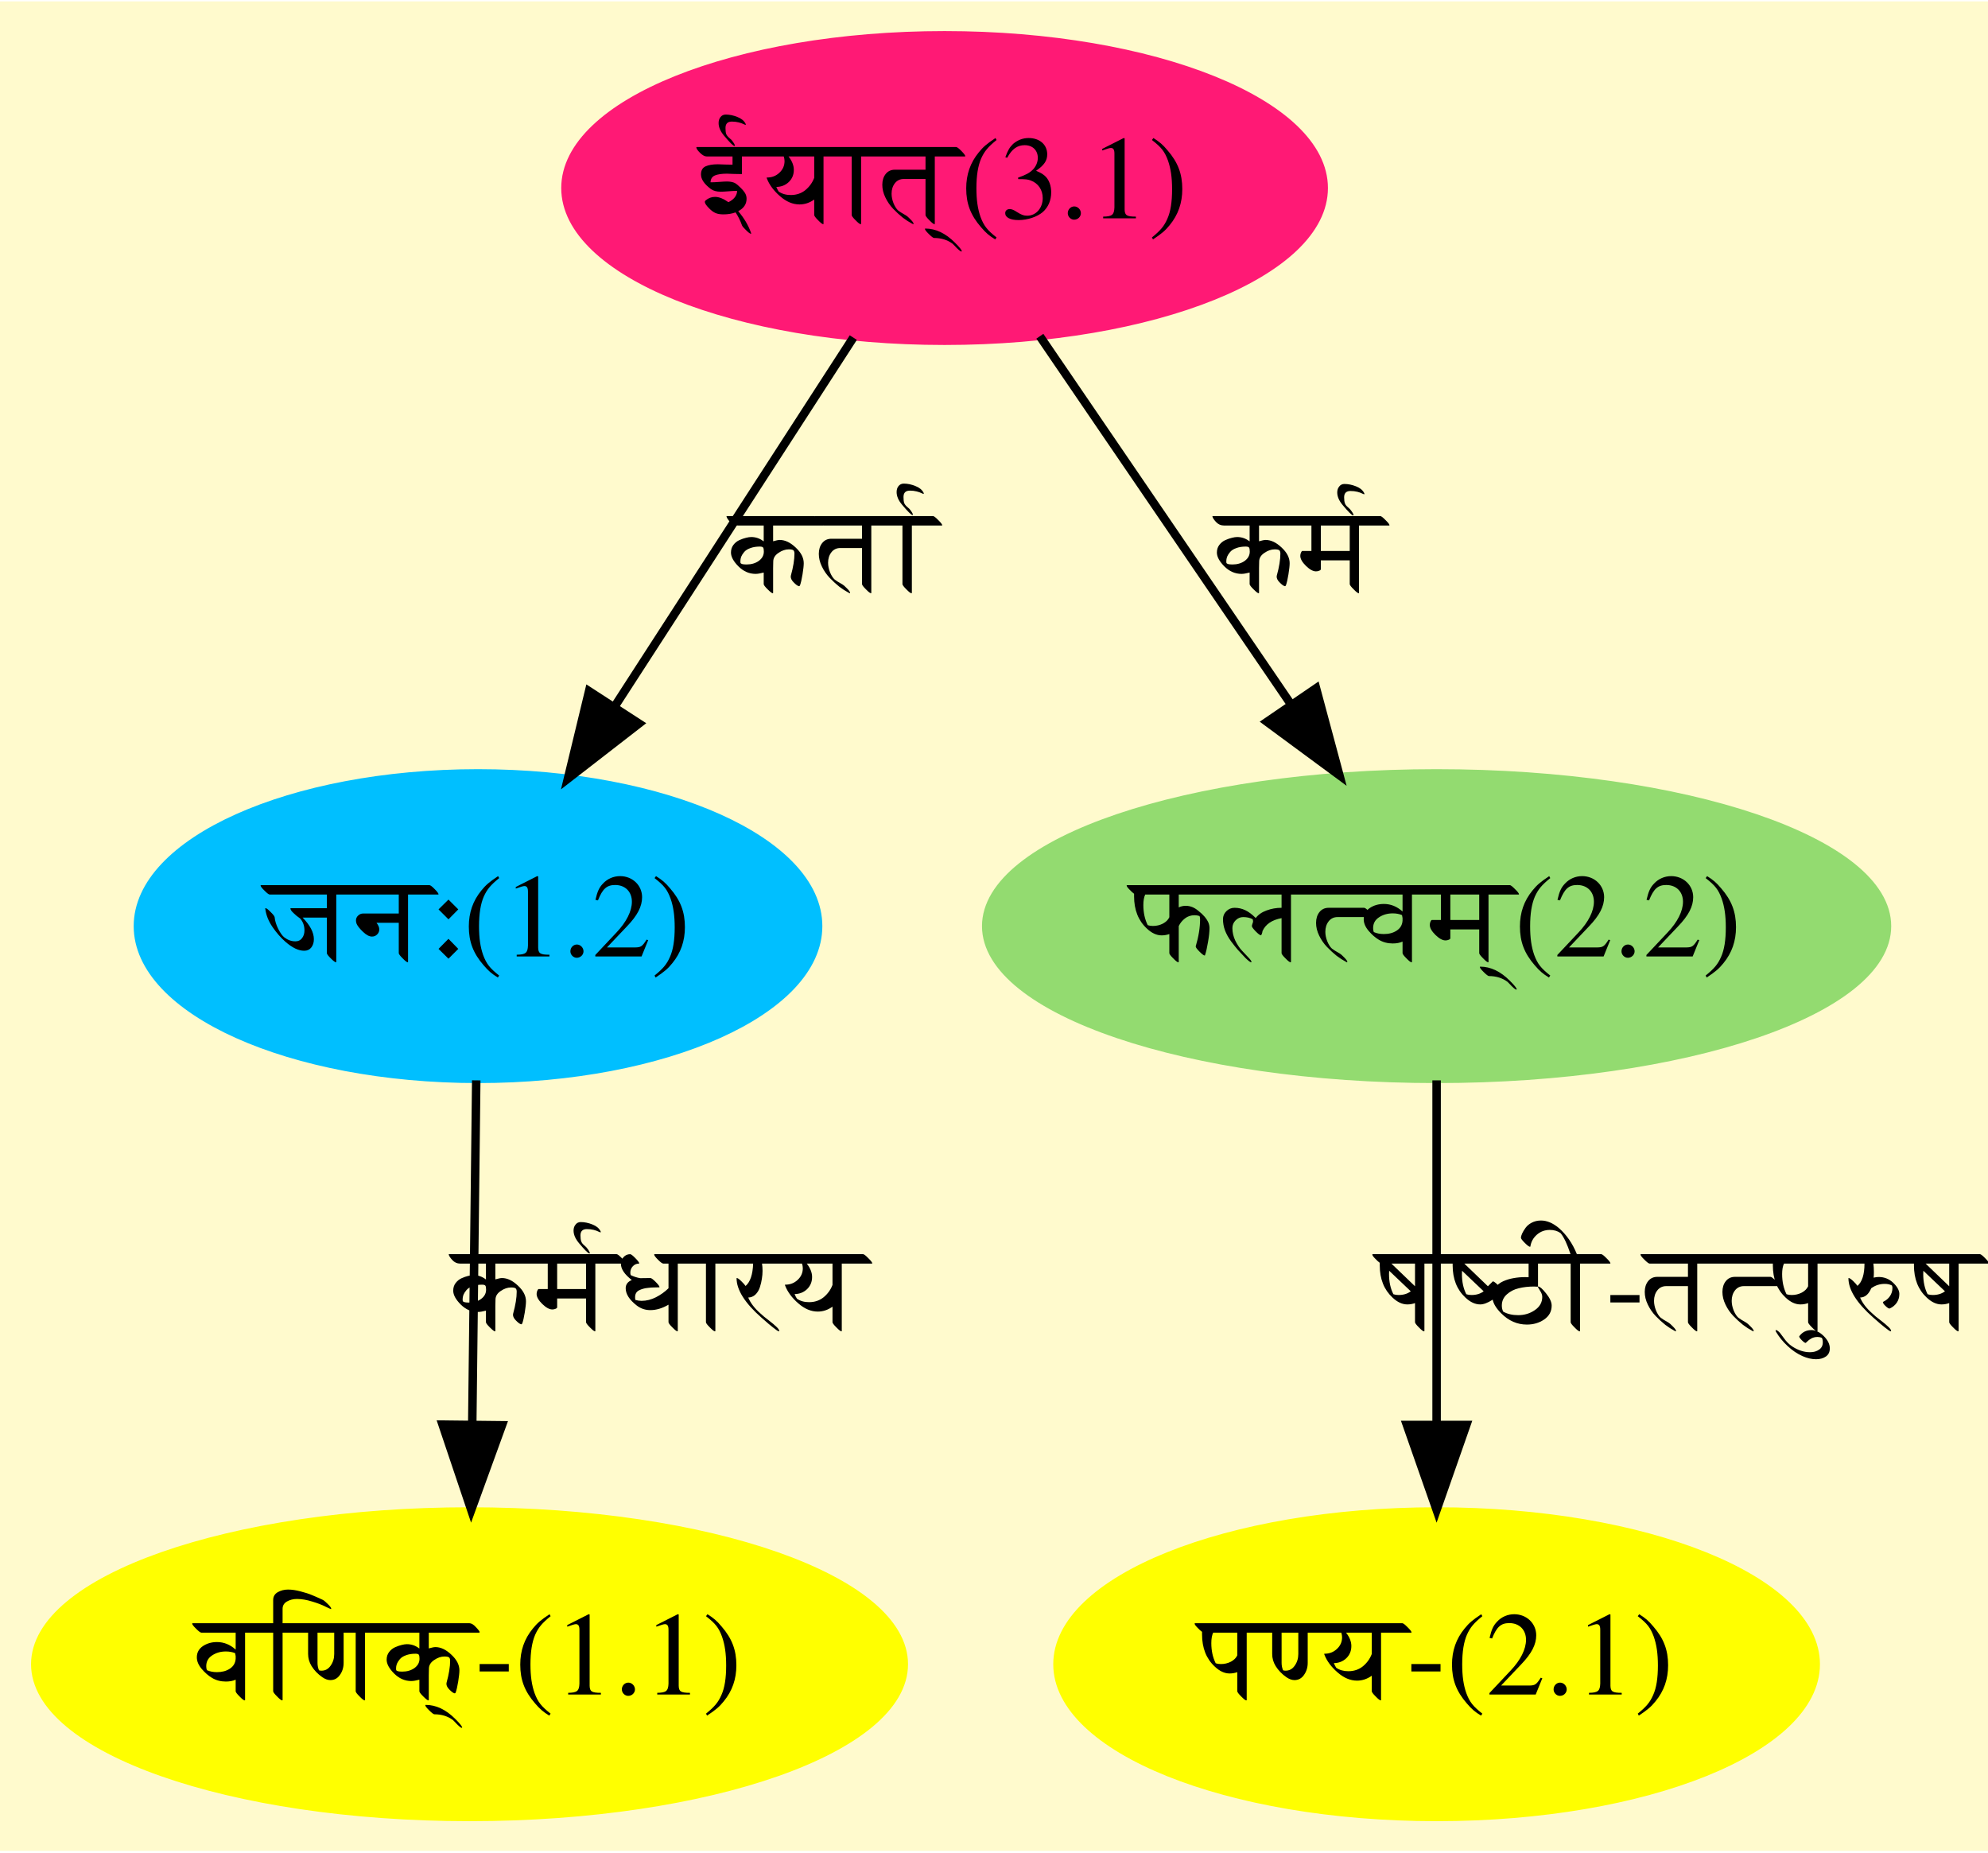
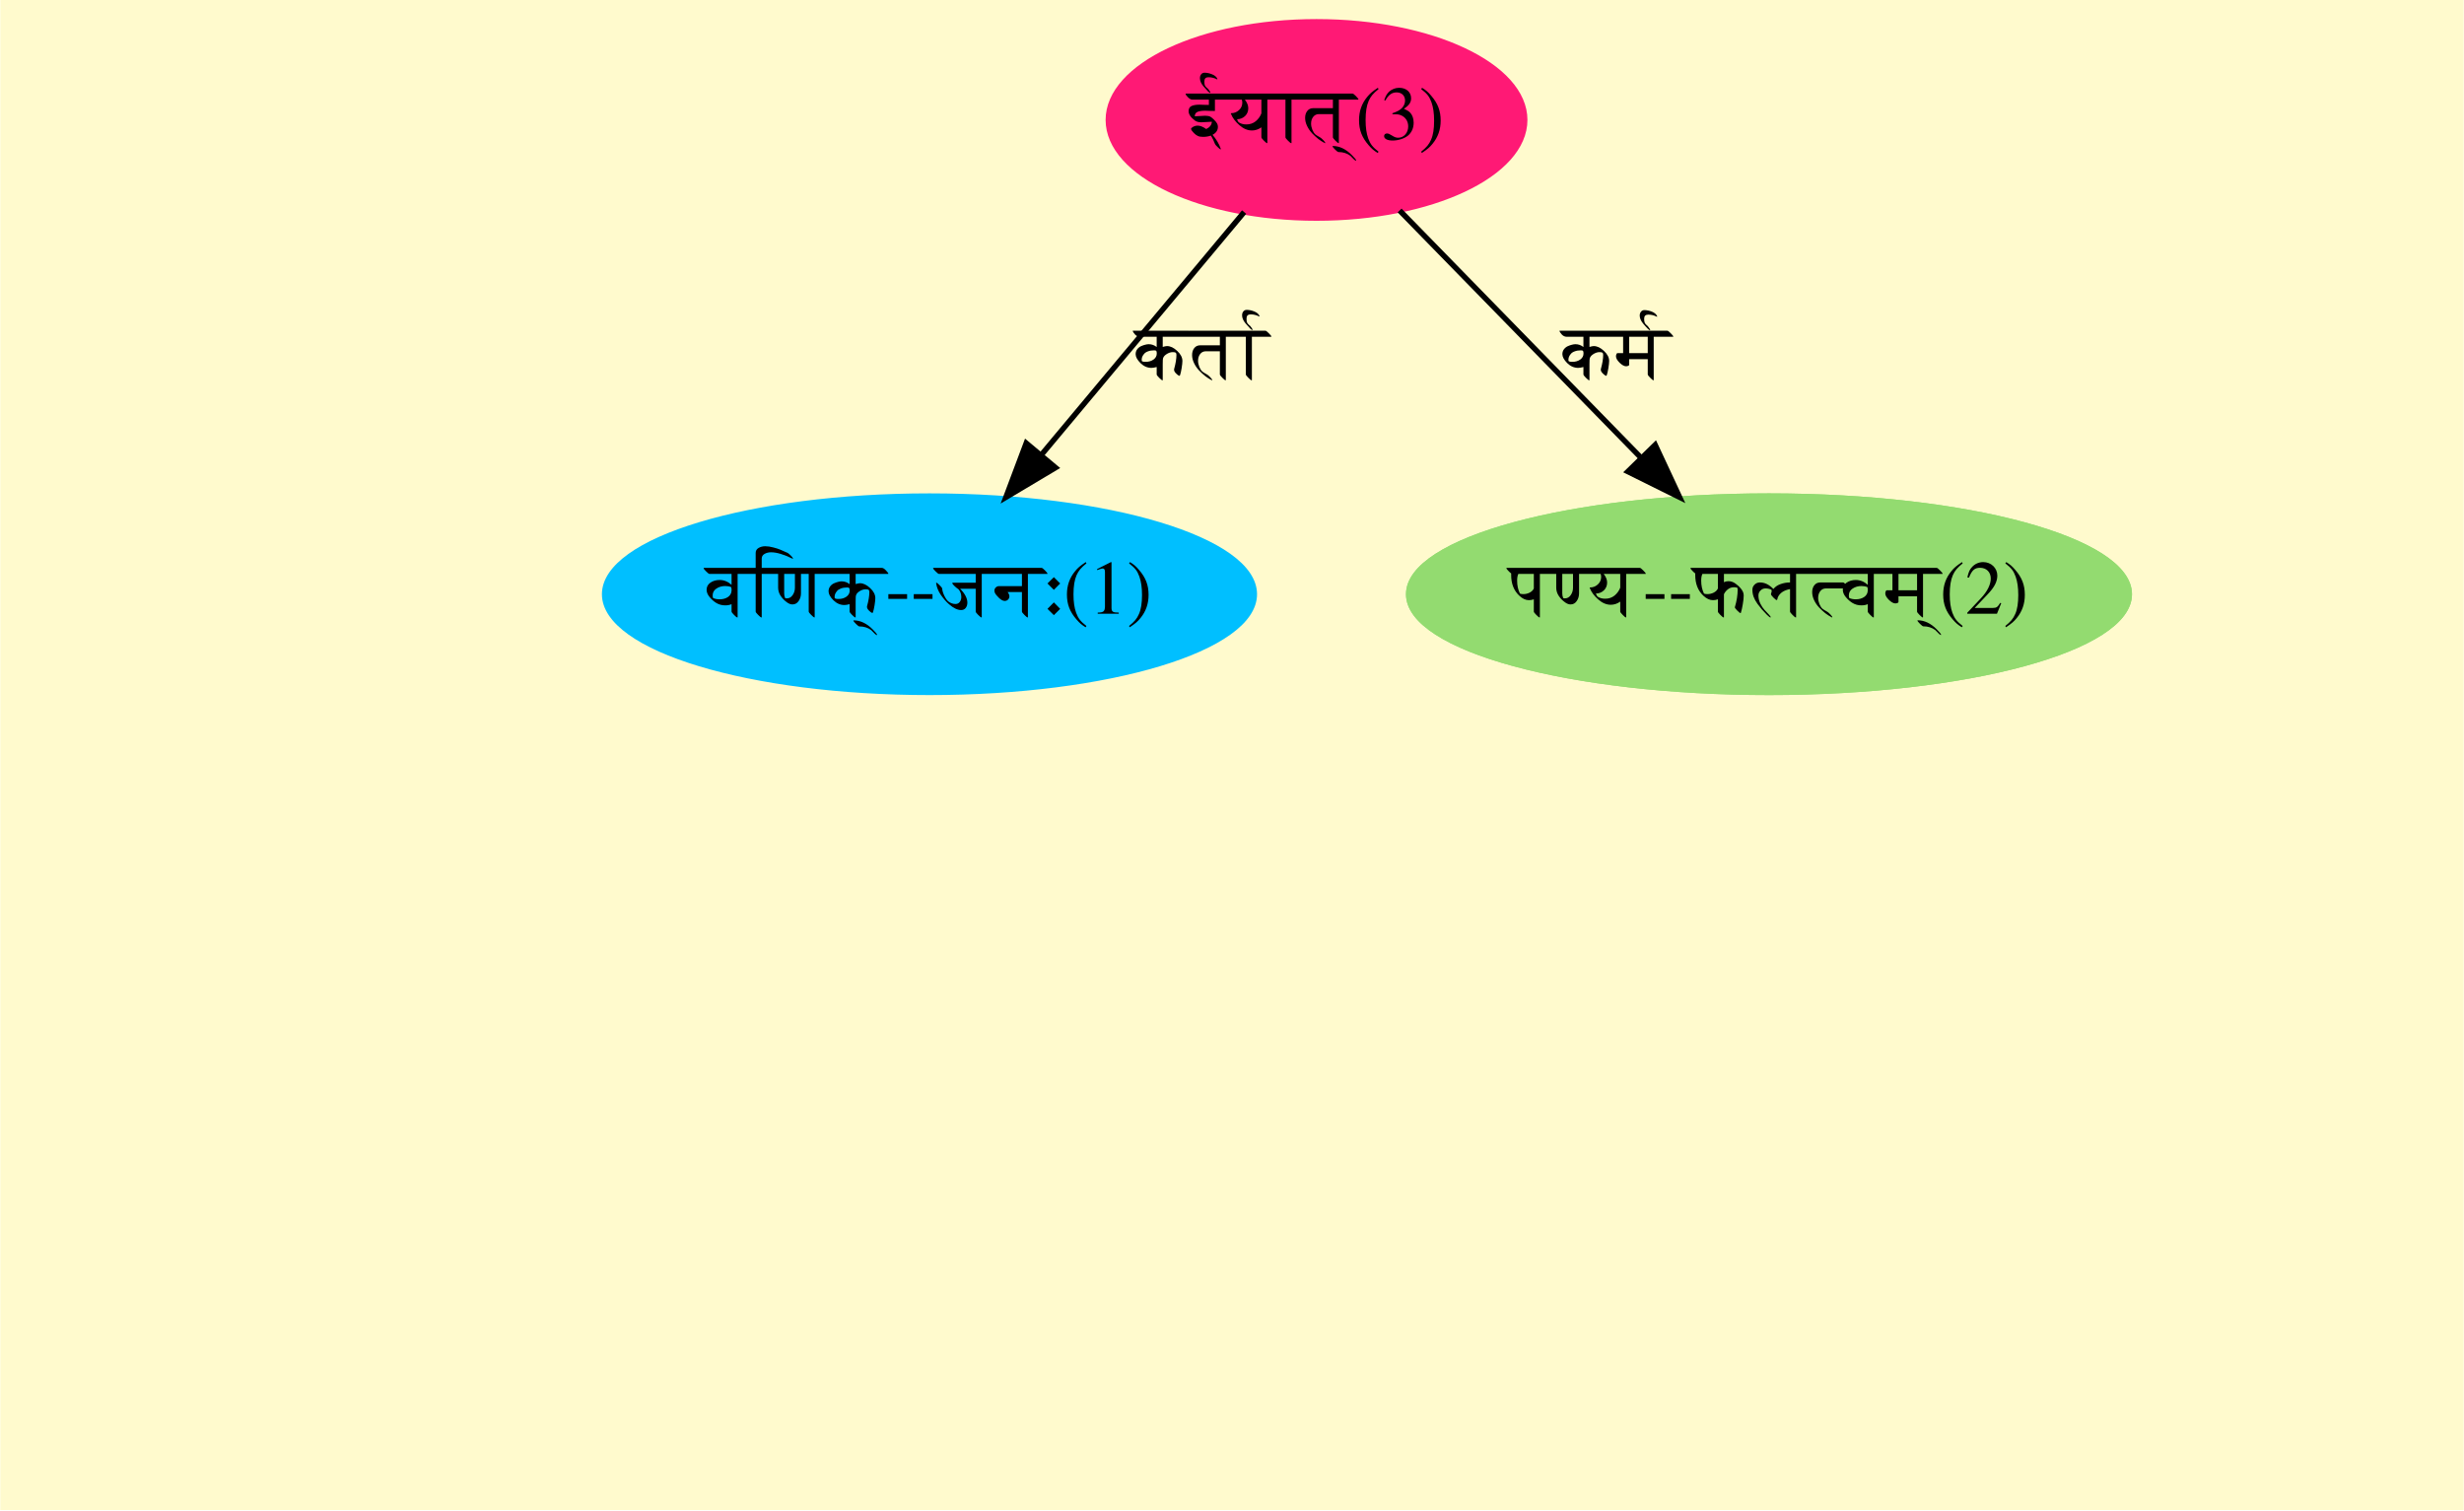
- <svg xmlns="http://www.w3.org/2000/svg" width="234pt" height="218pt" viewBox="0.00 0.00 234.35 218.00">
-   <g id="graph0" class="graph" transform="scale(1 1) rotate(0) translate(4 214)">
-     <polygon fill="#fffacd" stroke="transparent" points="-4,4 -4,-214 230.35,-214 230.35,4 -4,4" />
-     <g id="node1" class="node">
-       <ellipse fill="#ffff00" stroke="#ffff00" cx="51.35" cy="-18" rx="51.19" ry="18" />
-       <text text-anchor="middle" x="51.35" y="-14.3" font-family="Times,serif" font-size="14.00">वणिक्-(1.1)</text>
+ <svg xmlns="http://www.w3.org/2000/svg" width="452pt" height="277pt" viewBox="0.00 0.00 451.89 277.00">
+   <g id="graph0" class="graph" transform="scale(1 1) rotate(0) translate(4 273)">
+     <polygon fill="#fffacd" stroke="transparent" points="-4,4 -4,-273 447.89,-273 447.89,4 -4,4" />
+     <style>
+  .hidden { display: none; }
+  .node { cursor: pointer; }
+  </style>
+     <g id="children_node1" class="hidden">
+       <g class="node">
+         <g id="node1" class="node">
+           <ellipse fill="#ffff00" stroke="#ffff00" cx="34.45" cy="-18" rx="34.39" ry="18" />
+           <text text-anchor="middle" x="34.45" y="-14.3" font-family="Times,serif" font-size="14.00">वणिक्-</text>
+         </g>
+         <g id="node2" class="node">
+           <ellipse fill="#ffff00" stroke="#ffff00" cx="131.45" cy="-18" rx="27" ry="18" />
+           <text text-anchor="middle" x="131.45" y="-14.3" font-family="Times,serif" font-size="14.00">जनः</text>
+         </g>
+         <g id="node3" class="node">
+           <ellipse fill="#ffff00" stroke="#ffff00" cx="106.45" cy="-91" rx="94.48" ry="18" />
+           <text text-anchor="middle" x="106.45" y="-87.3" font-family="Times,serif" font-size="14.00">&lt;वणिक्--जनः&gt;(कर्मधारय)</text>
+         </g>
+         <g id="edge2" class="edge">
+           <path fill="none" stroke="black" d="M57.28,-41.51C67.67,-51.76 79.75,-63.68 89.34,-73.13" />
+           <polygon fill="black" stroke="black" points="59.65,-38.94 50.07,-34.41 54.73,-43.92 59.65,-38.94" />
+         </g>
+         <g id="edge1" class="edge">
+           <path fill="none" stroke="black" d="M122.18,-45.31C118.95,-54.49 115.41,-64.55 112.5,-72.8" />
+           <polygon fill="black" stroke="black" points="125.5,-46.42 125.52,-35.83 118.9,-44.1 125.5,-46.42" />
+         </g>
+         <g id="edge4" class="edge">
+           <path fill="none" stroke="black" d="M127.31,-116.69C135.58,-126.47 144.87,-137.47 152.33,-146.29" />
+           <polygon fill="black" stroke="black" points="129.79,-114.2 120.67,-108.83 124.45,-118.72 129.79,-114.2" />
+         </g>
+       </g>
    </g>
-     <g id="node2" class="node">
-       <ellipse fill="#00bfff" stroke="#00bfff" cx="52.35" cy="-105" rx="40.09" ry="18" />
-       <text text-anchor="middle" x="52.35" y="-101.3" font-family="Times,serif" font-size="14.00">जनः(1.2)</text>
+     <g class="node4">
+       <ellipse fill="#00bfff" stroke="#00bfff" cx="166.45" cy="-164" rx="59.59" ry="18" />
+       <text text-anchor="middle" x="166.45" y="-160.3" font-family="Times,serif" font-size="14.00">वणिक्--जनः(1)</text>
    </g>
-     <g id="edge1" class="edge">
-       <path fill="none" stroke="black" d="M51.67,-46.27C51.82,-59.58 52.01,-75.19 52.14,-86.82" />
-       <polygon fill="black" stroke="black" points="55.17,-46.16 51.55,-36.2 48.17,-46.24 55.17,-46.16" />
-       <text text-anchor="middle" x="73.85" y="-57.8" font-family="Times,serif" font-size="14.00">कर्मधारय</text>
+     <g id="node9" class="node">
+       <ellipse fill="#ff1975" stroke="#ff1975" cx="237.45" cy="-251" rx="38.19" ry="18" />
+       <text text-anchor="middle" x="237.45" y="-247.3" font-family="Times,serif" font-size="14.00">ईयात्(3)</text>
    </g>
-     <g id="node3" class="node">
-       <ellipse fill="#ff1975" stroke="#ff1975" cx="107.35" cy="-192" rx="44.69" ry="18" />
-       <text text-anchor="middle" x="107.35" y="-188.3" font-family="Times,serif" font-size="14.00">ईयात्(3.1)</text>
+     <g id="edge5" class="edge">
+       <path fill="none" stroke="black" d="M187.14,-189.77C199.09,-204.08 213.76,-221.64 224.17,-234.1" />
+       <polygon fill="black" stroke="black" points="189.57,-187.22 180.47,-181.79 184.2,-191.71 189.57,-187.22" />
+       <text text-anchor="middle" x="216.45" y="-203.8" font-family="Times,serif" font-size="14.00">कर्ता</text>
    </g>
-     <g id="edge2" class="edge">
-       <path fill="none" stroke="black" d="M68.56,-131.05C77.6,-145.02 88.61,-162.04 96.59,-174.37" />
-       <polygon fill="black" stroke="black" points="71.32,-128.88 62.95,-122.39 65.44,-132.69 71.32,-128.88" />
-       <text text-anchor="middle" x="94.35" y="-144.8" font-family="Times,serif" font-size="14.00">कर्ता</text>
+     <g id="children_node2" class="hidden">
+       <g class="node">
+         <g id="node5" class="node">
+           <ellipse fill="#ffff00" stroke="#ffff00" cx="281.45" cy="-18" rx="27.9" ry="18" />
+           <text text-anchor="middle" x="281.45" y="-14.3" font-family="Times,serif" font-size="14.00">पण्य-</text>
+         </g>
+         <g id="node6" class="node">
+           <ellipse fill="#ffff00" stroke="#ffff00" cx="381.45" cy="-18" rx="36.29" ry="18" />
+           <text text-anchor="middle" x="381.45" y="-14.3" font-family="Times,serif" font-size="14.00">फलत्वम्</text>
+         </g>
+         <g id="node7" class="node">
+           <ellipse fill="#ffff00" stroke="#ffff00" cx="331.45" cy="-91" rx="112.38" ry="18" />
+           <text text-anchor="middle" x="331.45" y="-87.3" font-family="Times,serif" font-size="14.00">&lt;पण्य--फलत्वम्&gt;(षष्ठी-तत्पुरुषः)</text>
+         </g>
+         <g id="edge7" class="edge">
+           <path fill="none" stroke="black" d="M298.35,-43C305.29,-52.86 313.18,-64.06 319.51,-73.05" />
+           <polygon fill="black" stroke="black" points="301.16,-40.92 292.54,-34.76 295.44,-44.95 301.16,-40.92" />
+         </g>
+         <g id="edge6" class="edge">
+           <path fill="none" stroke="black" d="M364.14,-43.58C357.31,-53.27 349.64,-64.16 343.45,-72.96" />
+           <polygon fill="black" stroke="black" points="367.2,-45.3 370.1,-35.11 361.48,-41.27 367.2,-45.3" />
+         </g>
+         <g id="edge9" class="edge">
+           <path fill="none" stroke="black" d="M327.23,-119.25C325.83,-128.23 324.32,-137.97 323.09,-145.97" />
+           <polygon fill="black" stroke="black" points="330.71,-119.61 328.78,-109.19 323.79,-118.53 330.71,-119.61" />
+         </g>
+       </g>
    </g>
-     <g id="node4" class="node">
-       <ellipse fill="#ffff00" stroke="#ffff00" cx="165.35" cy="-18" rx="44.69" ry="18" />
-       <text text-anchor="middle" x="165.35" y="-14.3" font-family="Times,serif" font-size="14.00">पण्य-(2.1)</text>
+     <g class="node8">
+       <ellipse fill="#93db70" stroke="#93db70" cx="320.45" cy="-164" rx="66.09" ry="18" />
+       <text text-anchor="middle" x="320.45" y="-160.3" font-family="Times,serif" font-size="14.00">पण्य--फलत्वम्(2)</text>
    </g>
-     <g id="node5" class="node">
-       <ellipse fill="#93db70" stroke="#93db70" cx="165.35" cy="-105" rx="53.09" ry="18" />
-       <text text-anchor="middle" x="165.35" y="-101.3" font-family="Times,serif" font-size="14.00">फलत्वम्(2.2)</text>
+     <g class="node8">
+       <ellipse fill="#93db70" stroke="#93db70" cx="320.45" cy="-164" rx="66.09" ry="18" />
+       <text text-anchor="middle" x="320.45" y="-160.3" font-family="Times,serif" font-size="14.00">पण्य--फलत्वम्(2)</text>
    </g>
-     <g id="edge3" class="edge">
-       <path fill="none" stroke="black" d="M165.35,-46.27C165.35,-59.58 165.35,-75.19 165.35,-86.82" />
-       <polygon fill="black" stroke="black" points="168.85,-46.2 165.35,-36.2 161.85,-46.2 168.85,-46.2" />
-       <text text-anchor="middle" x="195.85" y="-57.8" font-family="Times,serif" font-size="14.00">षष्ठी-तत्पुरुषः</text>
-     </g>
-     <g id="edge4" class="edge">
-       <path fill="none" stroke="black" d="M148.24,-131.06C138.67,-145.09 127,-162.19 118.58,-174.53" />
-       <polygon fill="black" stroke="black" points="151.14,-133.03 153.89,-122.79 145.36,-129.08 151.14,-133.03" />
-       <text text-anchor="middle" x="149.35" y="-144.8" font-family="Times,serif" font-size="14.00">कर्म</text>
+     <g id="edge10" class="edge">
+       <path fill="none" stroke="black" d="M296.99,-189.02C282.79,-203.57 265.09,-221.69 252.69,-234.39" />
+       <polygon fill="black" stroke="black" points="299.57,-191.39 304.05,-181.79 294.56,-186.5 299.57,-191.39" />
+       <text text-anchor="middle" x="292.45" y="-203.8" font-family="Times,serif" font-size="14.00">कर्म</text>
    </g>
  </g>
</svg>
